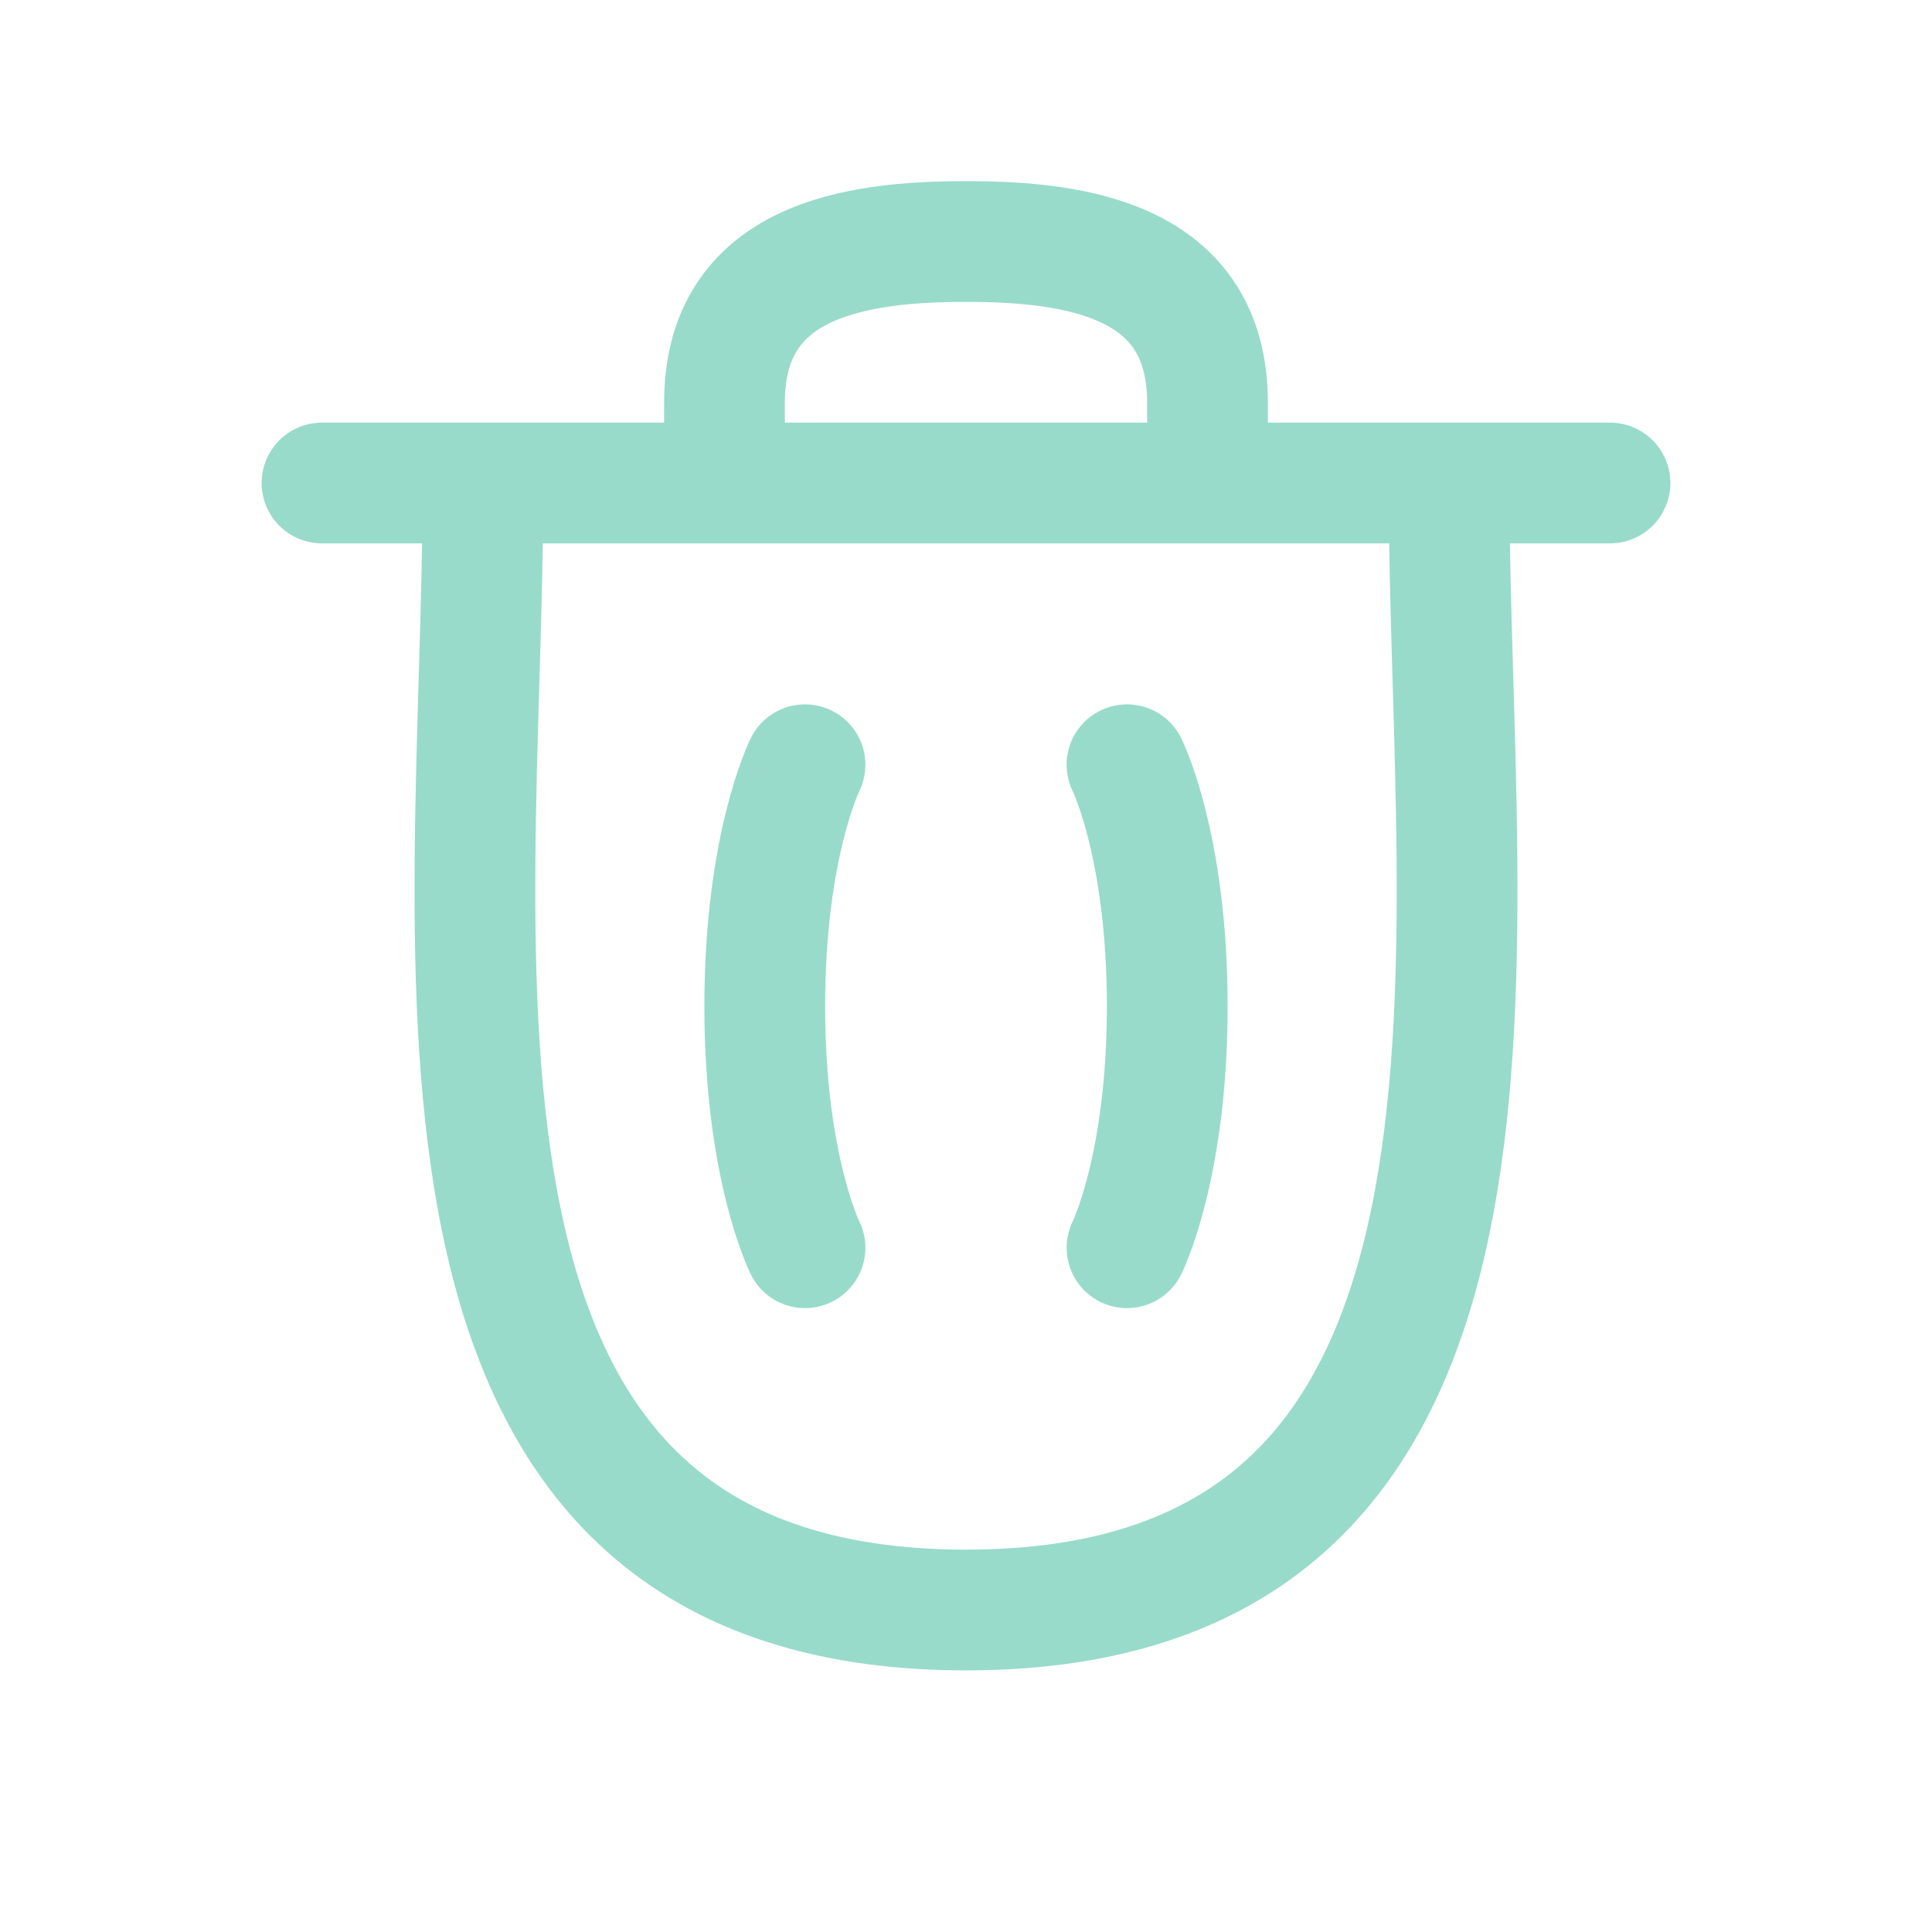
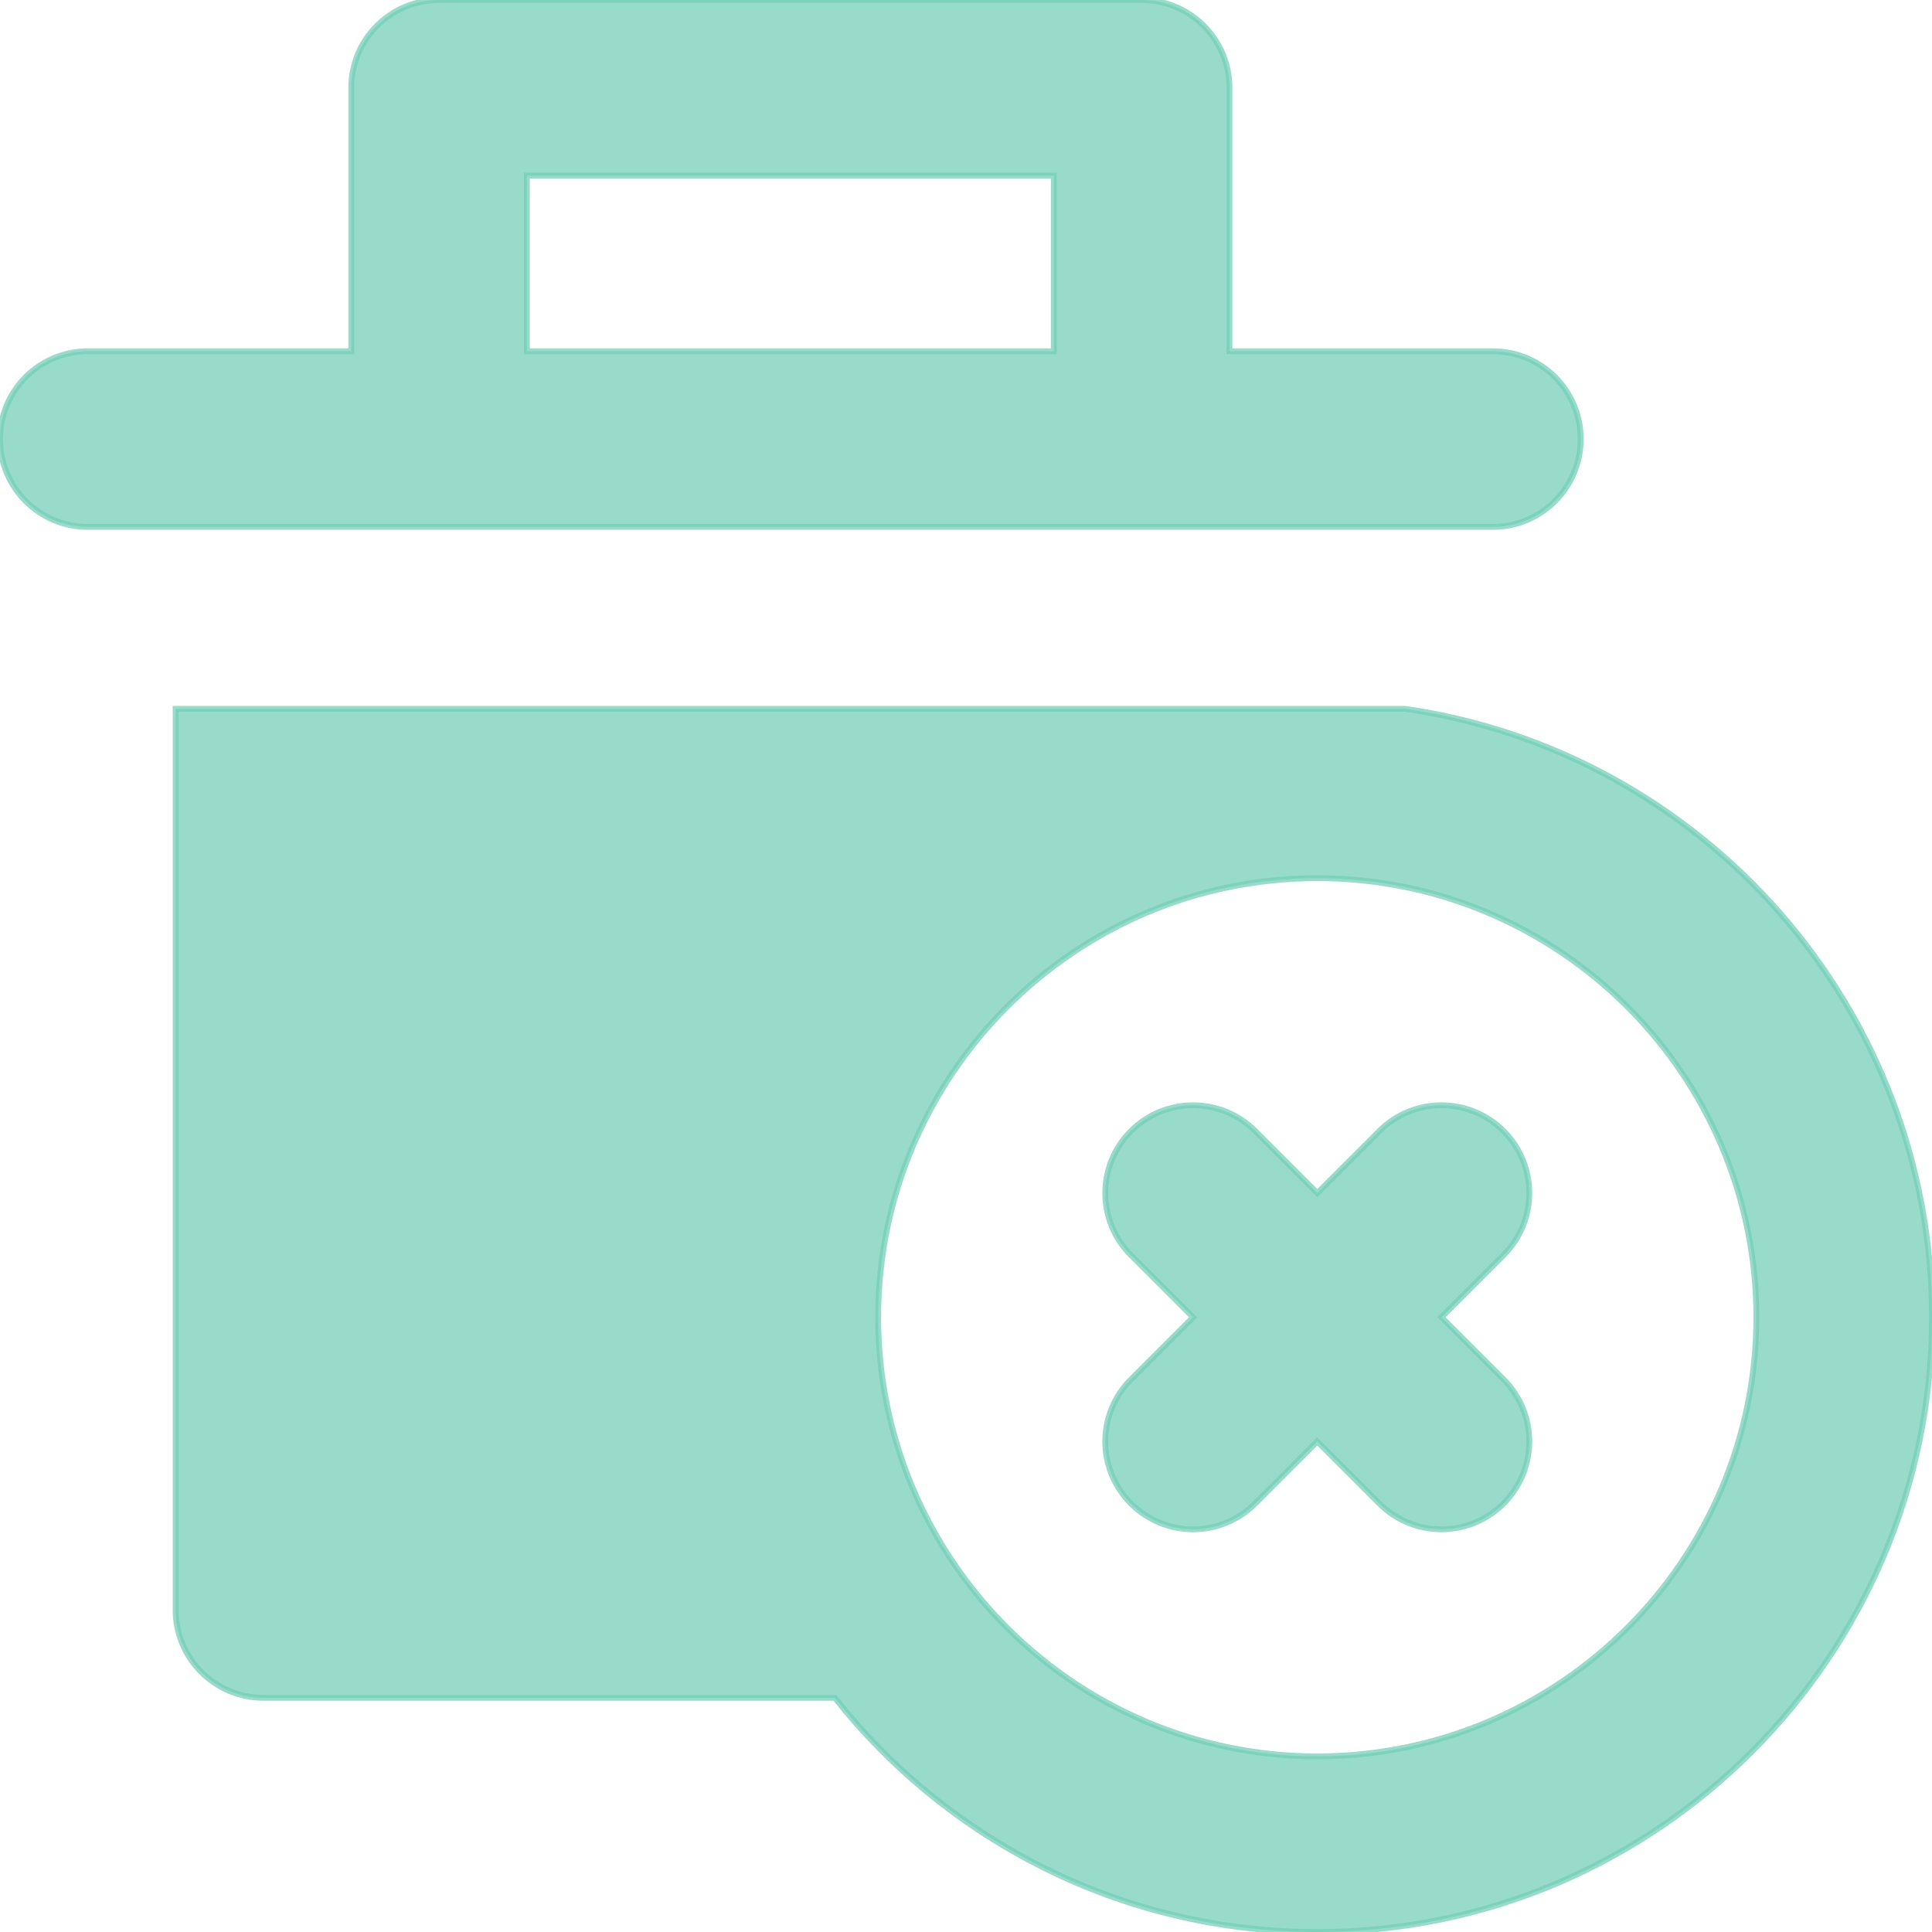
- <svg xmlns="http://www.w3.org/2000/svg" width="800px" height="800px" viewBox="0 0 24 24" fill="none">
+ <svg xmlns="http://www.w3.org/2000/svg" fill="#74ceb8bd" height="800px" width="800px" version="1.1" id="Layer_1" viewBox="0 0 330 330" xml:space="preserve" stroke="#74ceb8bd">
  <g id="SVGRepo_bgCarrier" stroke-width="0" />
  <g id="SVGRepo_tracerCarrier" stroke-linecap="round" stroke-linejoin="round" />
  <g id="SVGRepo_iconCarrier">
-     <path d="M14 9.5C14 9.5 14.5 10.5 14.5 12.5C14.5 14.5 14 15.5 14 15.5M10 9.5C10 9.5 9.5 10.5 9.5 12.5C9.5 14.5 10 15.5 10 15.5M6 6C6 11.859 4.631 20 12 20C19.369 20 18 11.859 18 6M4 6H20M15 6V5C15 3.225 13.363 3 12 3C10.637 3 9 3.225 9 5V6" stroke="#74ceb8bd" stroke-width="1.5" stroke-linecap="round" stroke-linejoin="round" />
+     <g id="XMLID_6_">
+       <g id="XMLID_11_">
+         <path d="M240,121.076H30V275c0,8.284,6.716,15,15,15h60h37.596c19.246,24.348,49.031,40,82.404,40c57.897,0,105-47.103,105-105 C330,172.195,290.816,128.377,240,121.076z M225,300c-41.355,0-75-33.645-75-75s33.645-75,75-75s75,33.645,75,75 S266.355,300,225,300z" />
+       </g>
+       <g id="XMLID_18_">
+         <path d="M240,90h15c8.284,0,15-6.716,15-15s-6.716-15-15-15h-30h-15V15c0-8.284-6.716-15-15-15H75c-8.284,0-15,6.716-15,15v45H45 H15C6.716,60,0,66.716,0,75s6.716,15,15,15h15H240z M90,30h90v30h-15h-60H90V30z" />
+       </g>
+       <g id="XMLID_23_">
+         <path d="M256.819,193.181c-5.857-5.858-15.355-5.858-21.213,0L225,203.787l-10.606-10.606c-5.857-5.858-15.355-5.858-21.213,0 c-5.858,5.858-5.858,15.355,0,21.213L203.787,225l-10.606,10.606c-5.858,5.858-5.858,15.355,0,21.213 c2.929,2.929,6.768,4.394,10.606,4.394c3.839,0,7.678-1.465,10.607-4.394L225,246.213l10.606,10.606 c2.929,2.929,6.768,4.394,10.607,4.394c3.839,0,7.678-1.465,10.606-4.394c5.858-5.858,5.858-15.355,0-21.213L246.213,225 l10.606-10.606C262.678,208.535,262.678,199.039,256.819,193.181z" />
+       </g>
+     </g>
  </g>
</svg>
